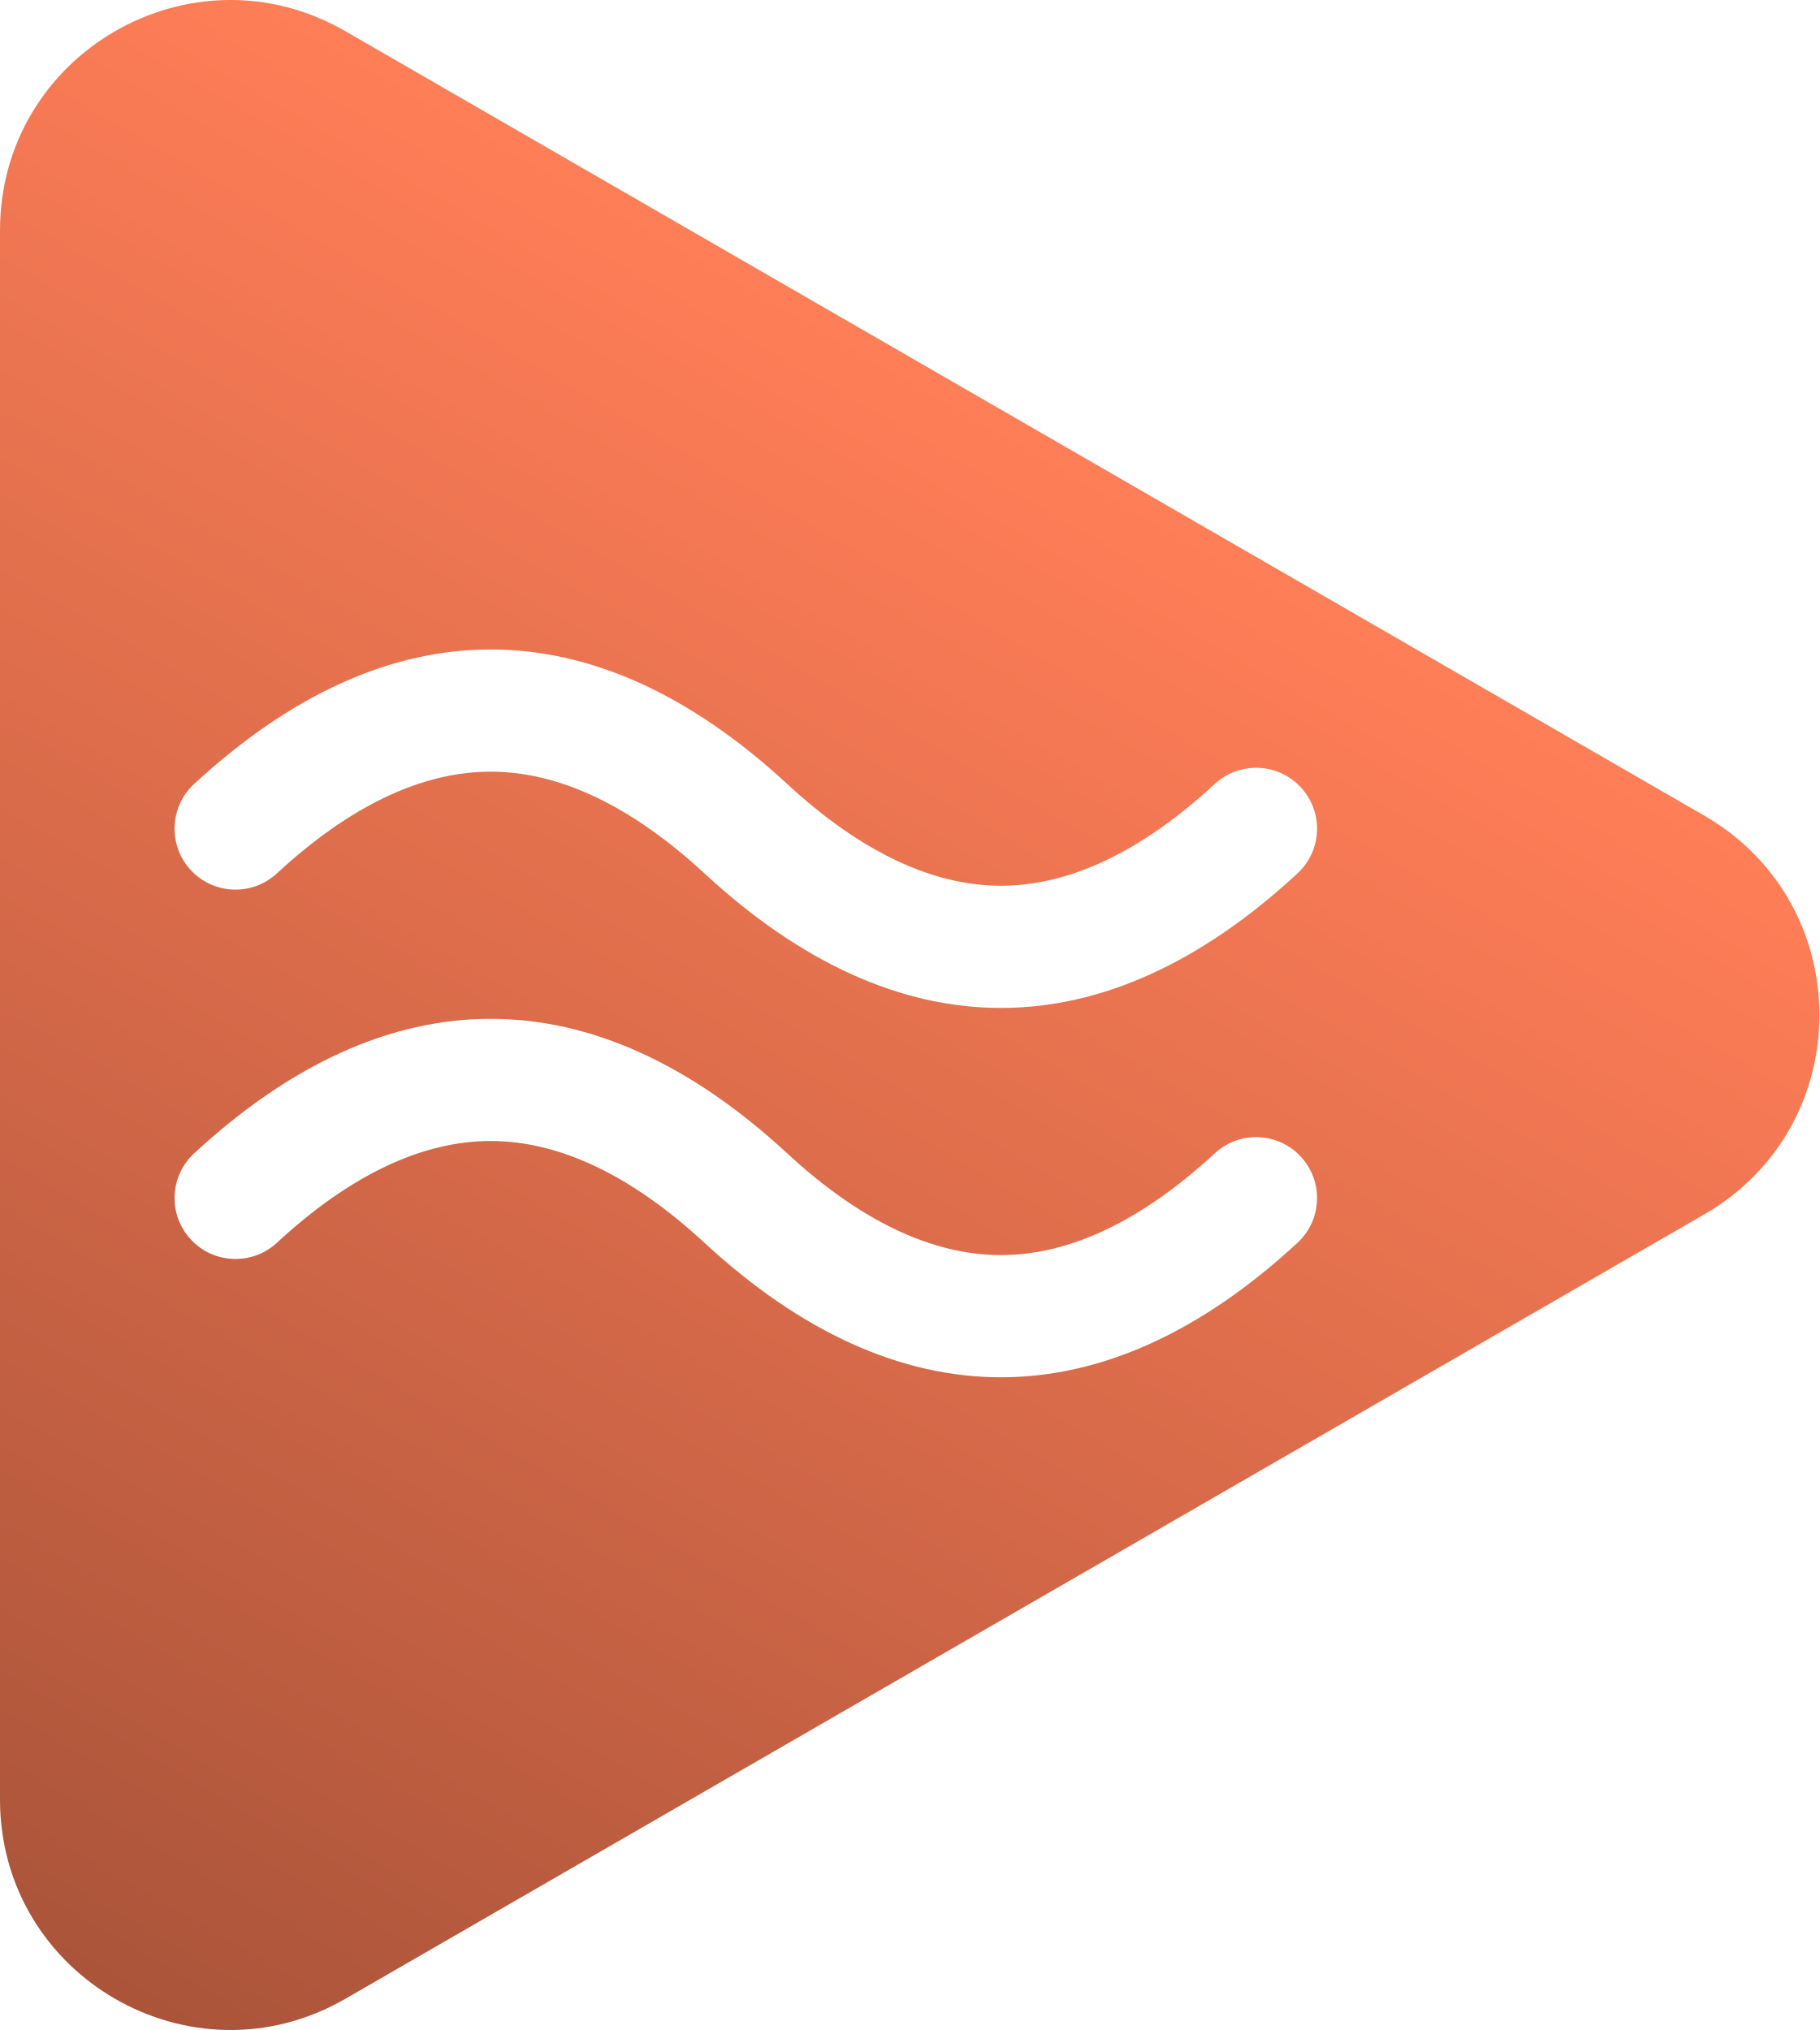
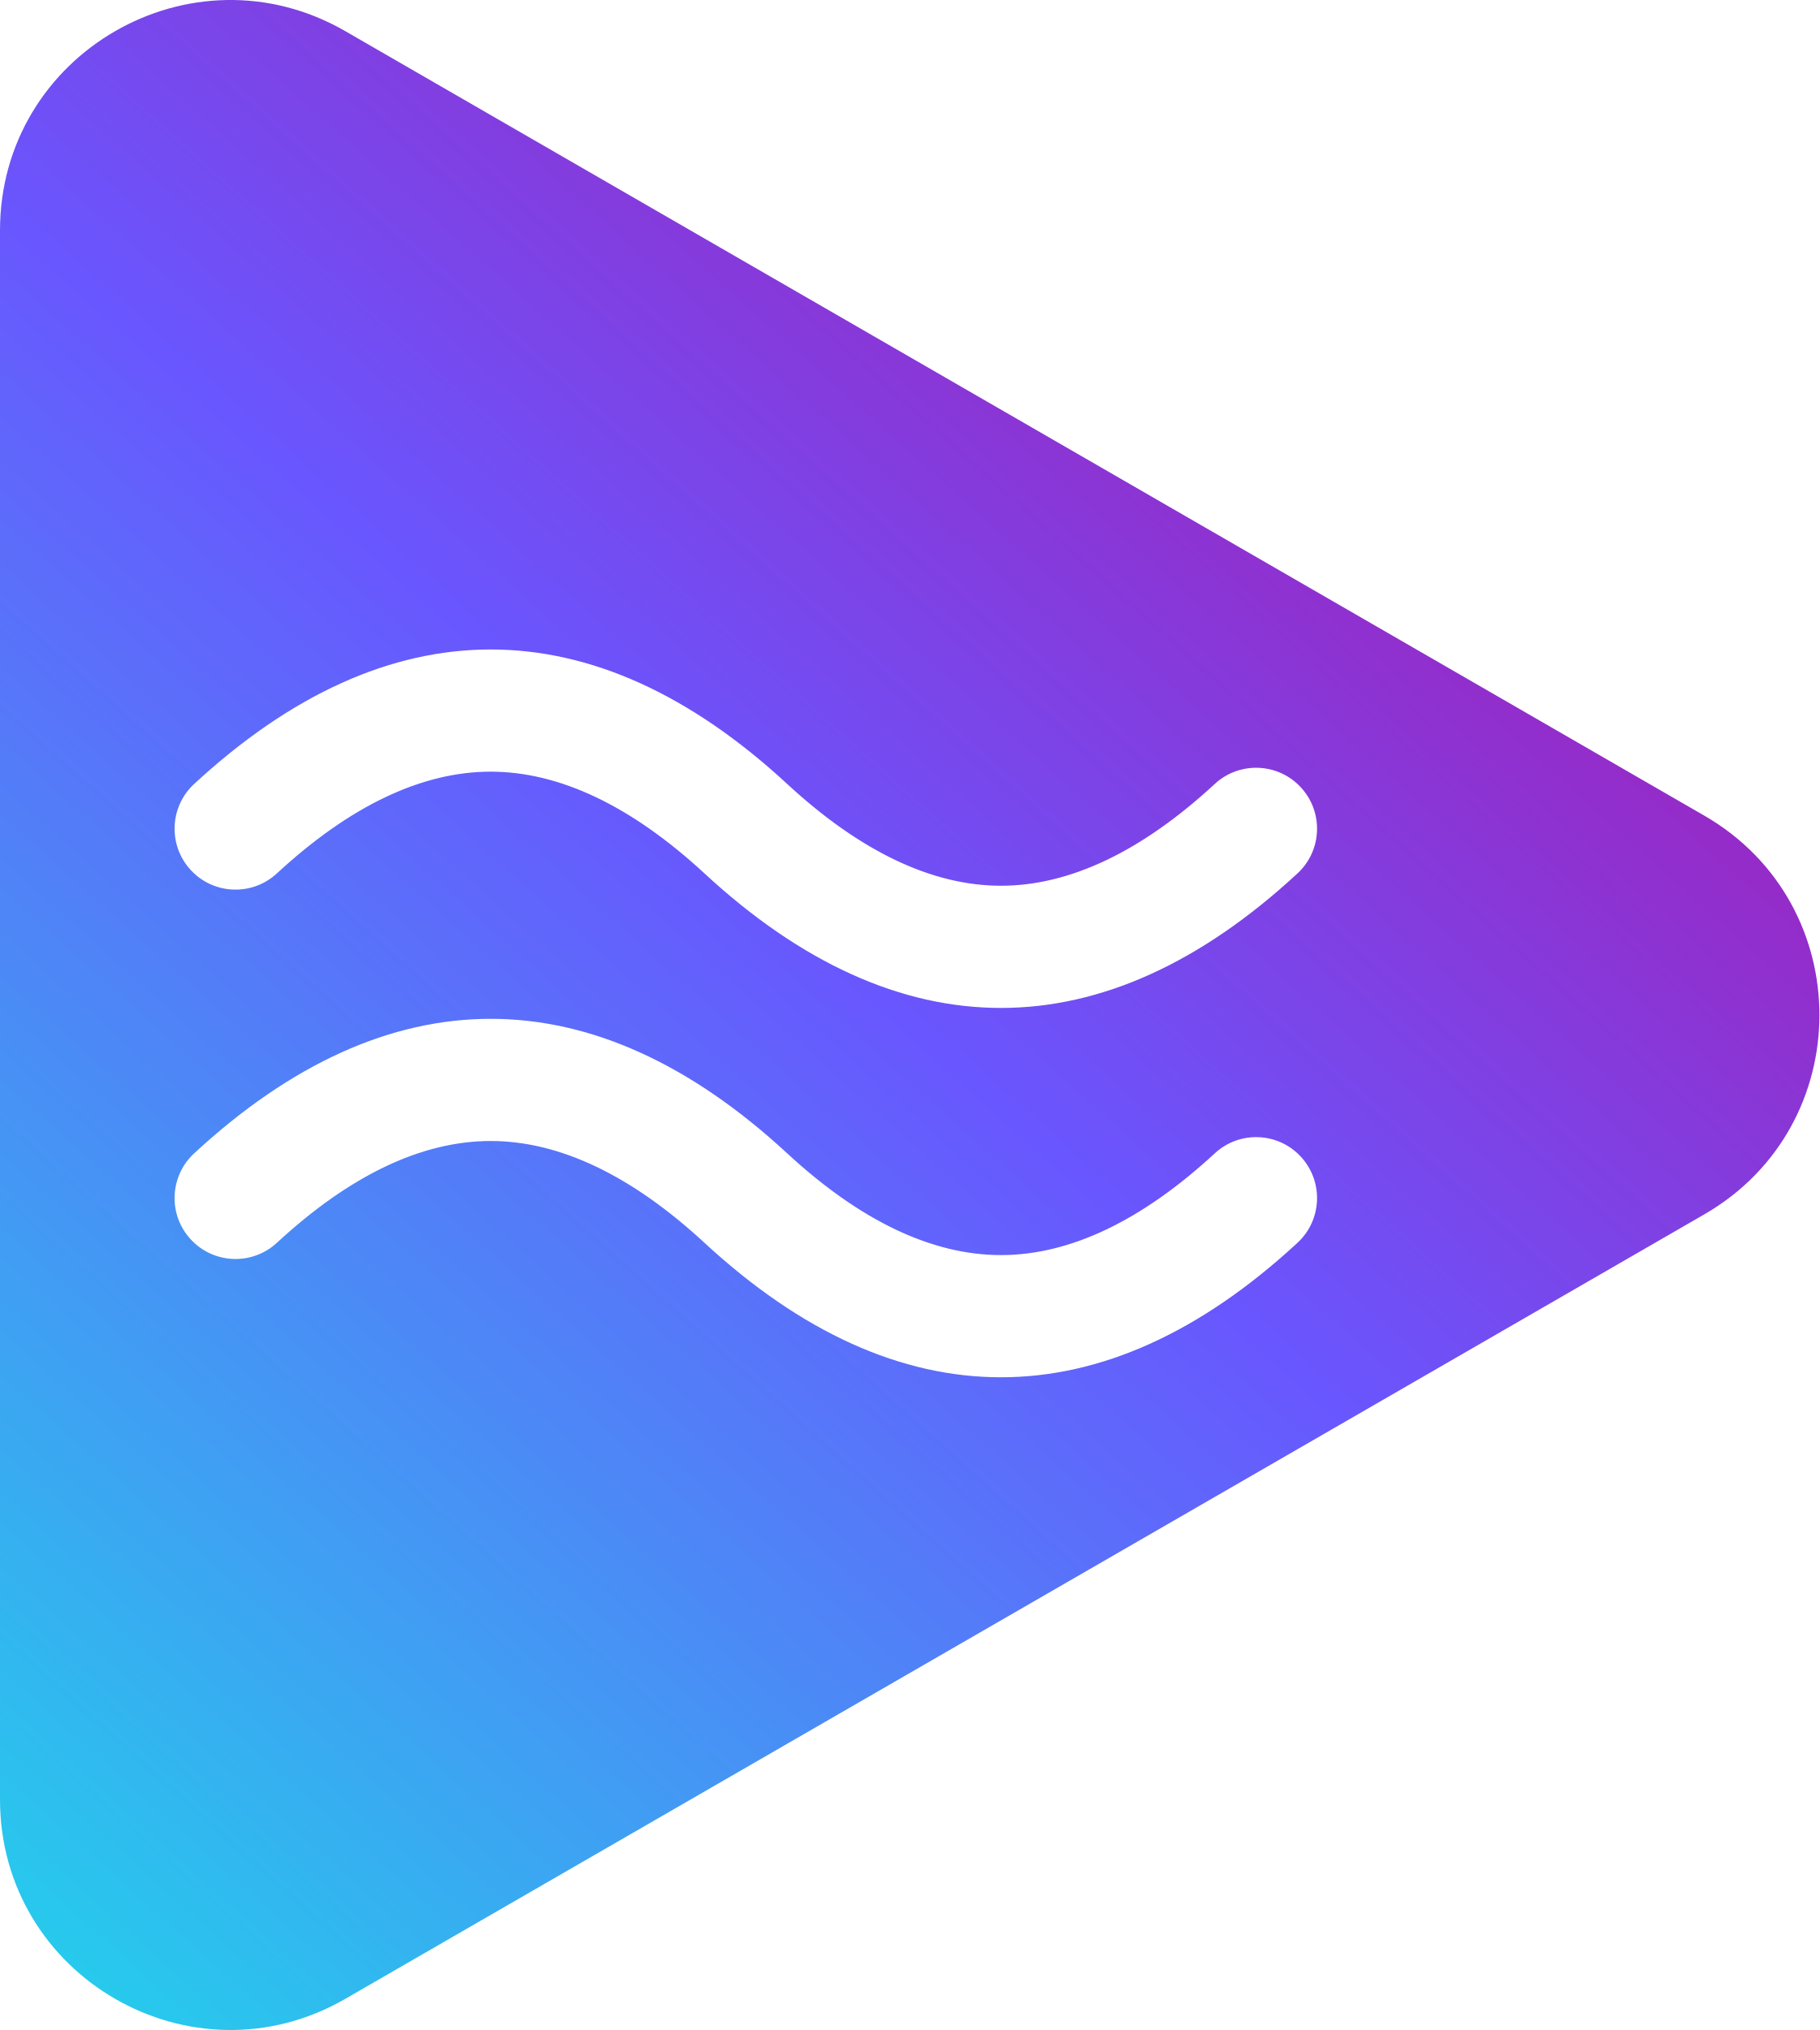
<svg xmlns="http://www.w3.org/2000/svg" id="Layer_2" viewBox="0 32 358.32 399.86">
  <defs>
    <style>.cls-1{fill:url(#linear-gradient);}</style>
-     <linearGradient id="linear-gradient" x1="22.67" y1="425.72" x2="201.83" y2="115.4" gradientUnits="userSpaceOnUse">
-       <stop offset="0" stop-color="#ab543a" />
-       <stop offset="1" stop-color="#ff7e57" />
+     <linearGradient id="linear-gradient" x1="0" y1="432" x2="358" y2="32" gradientUnits="userSpaceOnUse">
+       <stop offset="0" stop-color="#22d2eb" />
+       <stop offset="0.5" stop-color="#6956fe" />
+       <stop offset="1" stop-color="#c10093" />
    </linearGradient>
  </defs>
  <path class="cls-1" d="M335.65,192.66L68.01,38.14C37.78,20.69,0,42.5,0,77.41v309.04c0,34.91,37.78,56.72,68.01,39.27l267.64-154.52c30.23-17.45,30.23-61.08,0-78.54ZM255.53,276.8c-19.1,17.66-38.75,26.49-58.4,26.49s-39.29-8.83-58.39-26.49c-14.39-13.3-28.55-20.05-42.11-20.05s-27.72,6.75-42.1,20.05c-4.87,4.5-12.46,4.2-16.96-.67-4.5-4.86-4.2-12.45.67-16.95,38.2-35.33,78.59-35.33,116.79,0,14.38,13.3,28.55,20.04,42.1,20.04s27.72-6.74,42.11-20.04c4.86-4.5,12.46-4.21,16.95.66,4.5,4.87,4.21,12.46-.66,16.96ZM255.53,204.04c-19.1,17.67-38.75,26.5-58.4,26.5s-39.29-8.83-58.39-26.5c-14.39-13.3-28.55-20.04-42.11-20.04s-27.72,6.74-42.1,20.04c-4.87,4.5-12.46,4.21-16.96-.66s-4.2-12.46.67-16.96c38.2-35.32,78.59-35.32,116.79,0,14.38,13.3,28.55,20.05,42.1,20.05s27.72-6.75,42.11-20.05c4.86-4.5,12.46-4.2,16.95.67,4.5,4.86,4.21,12.45-.66,16.95Z" />
</svg>
